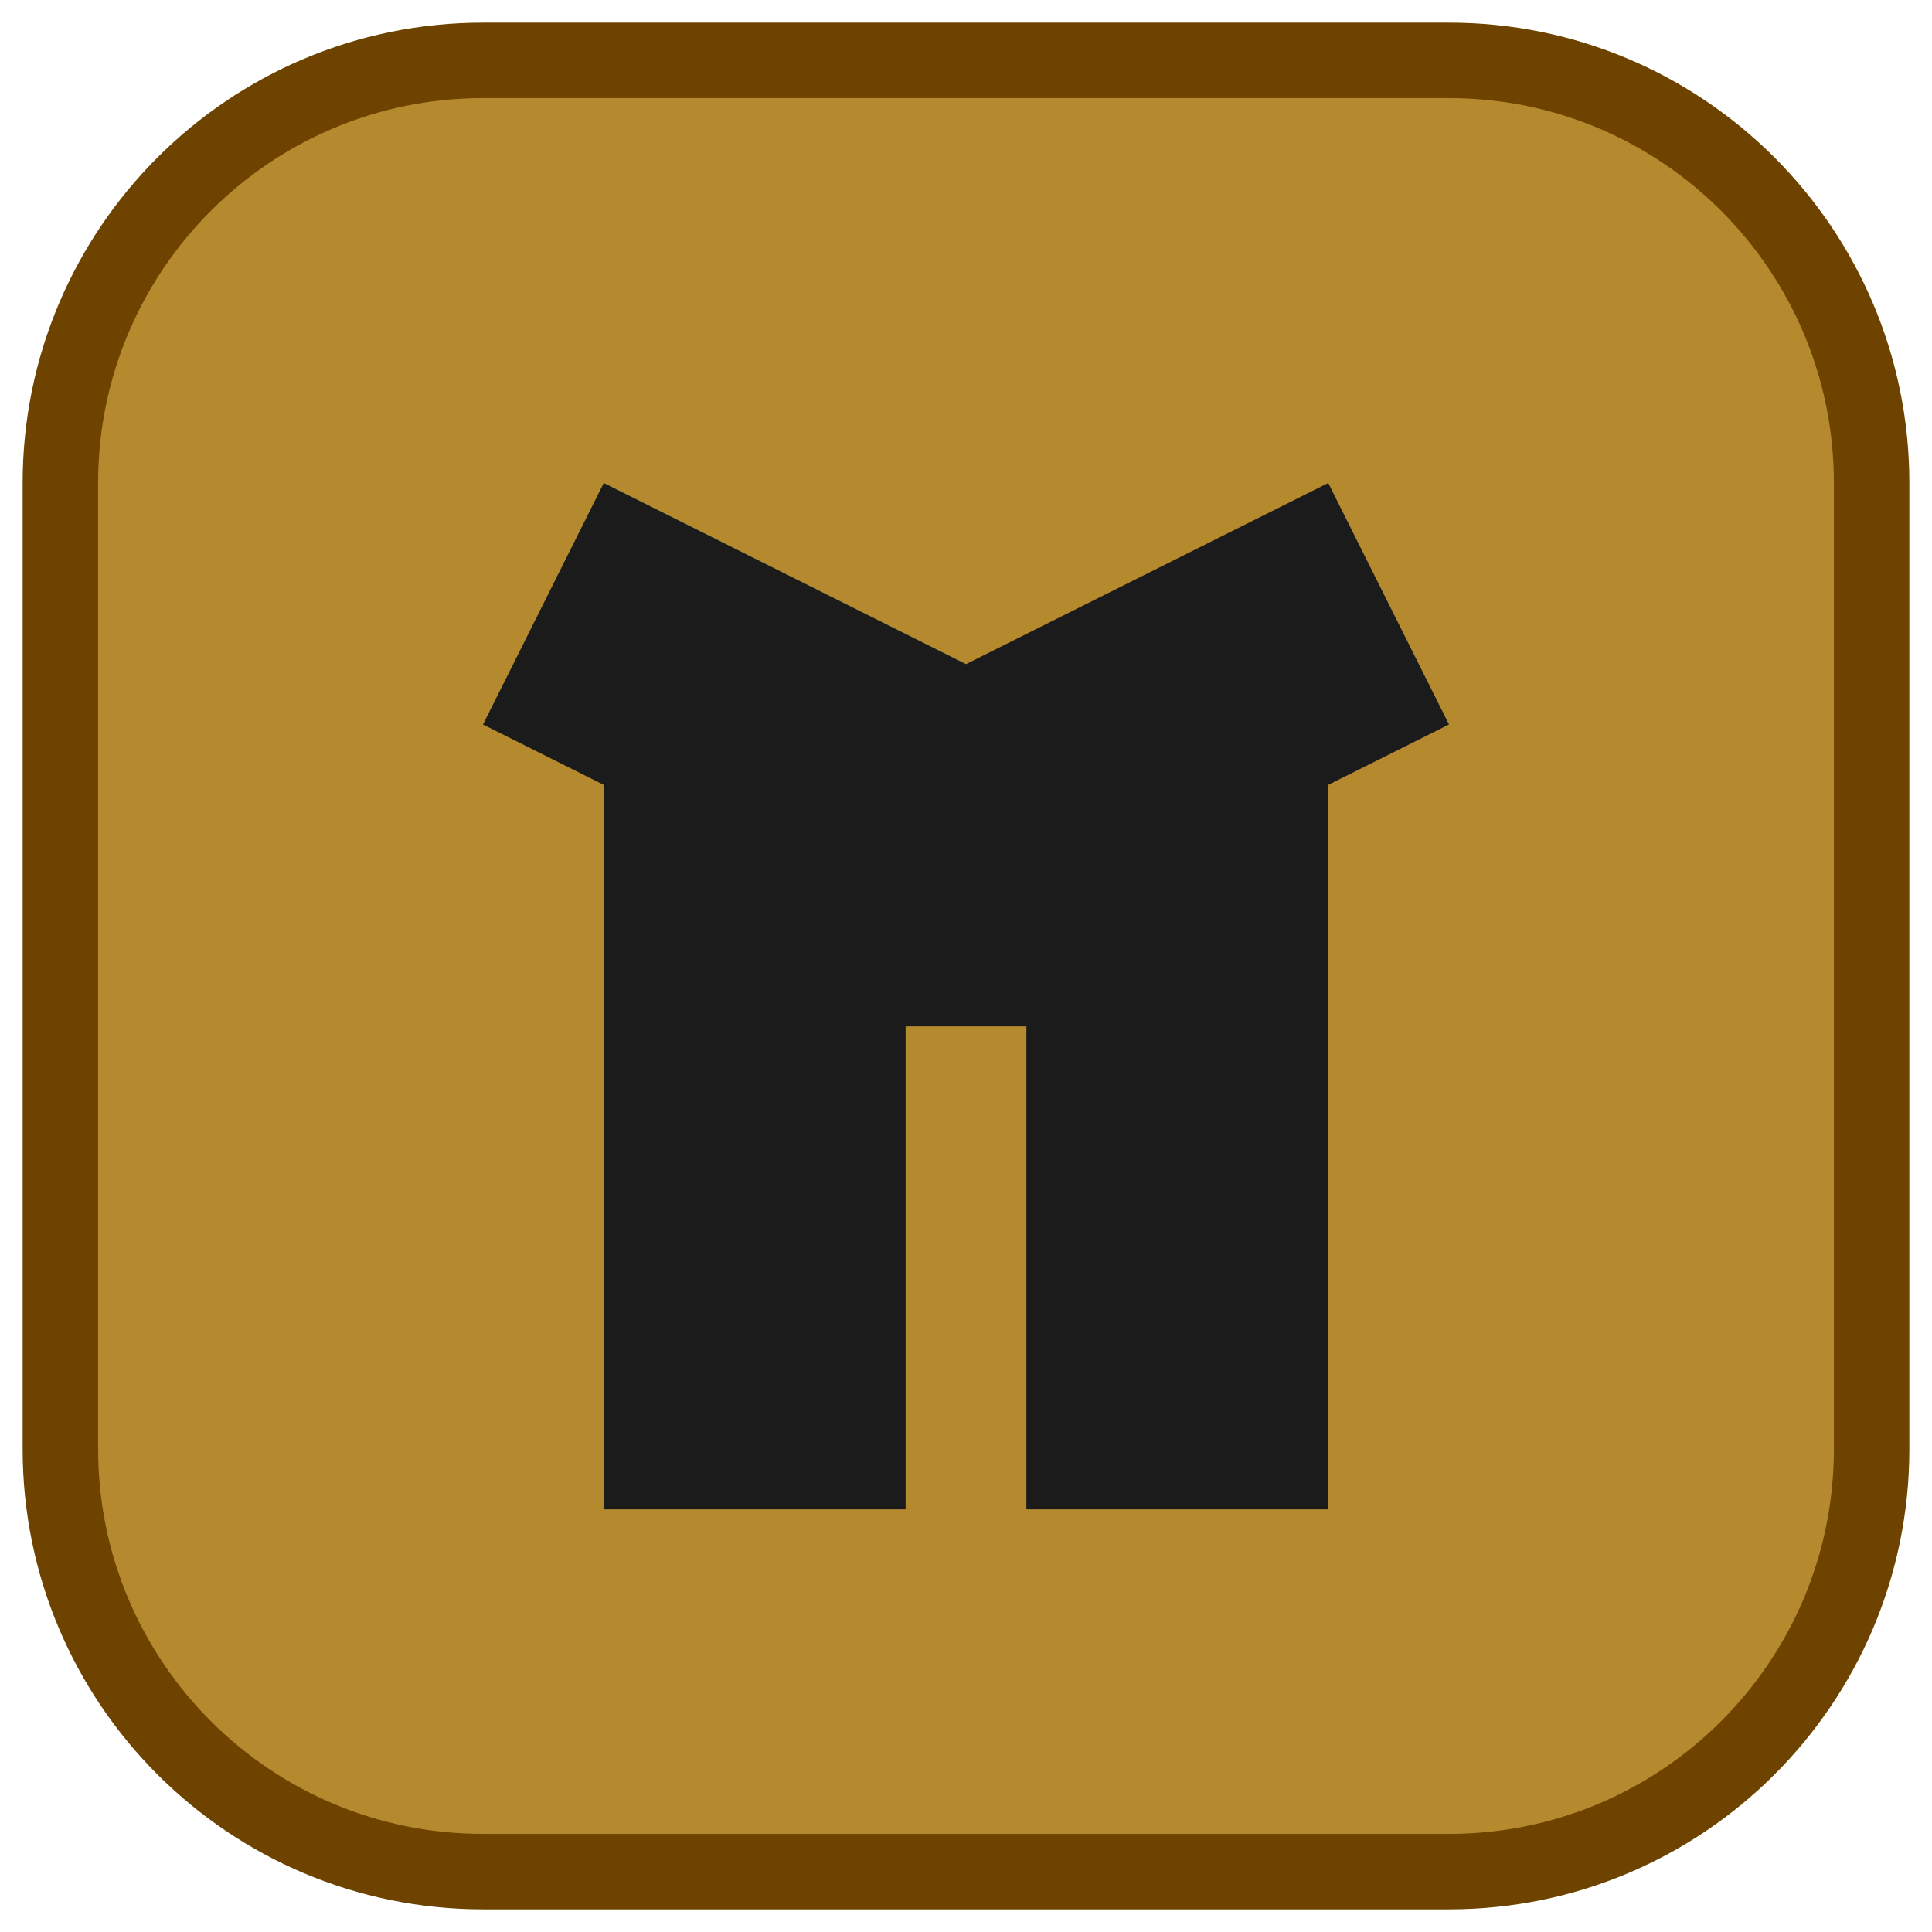
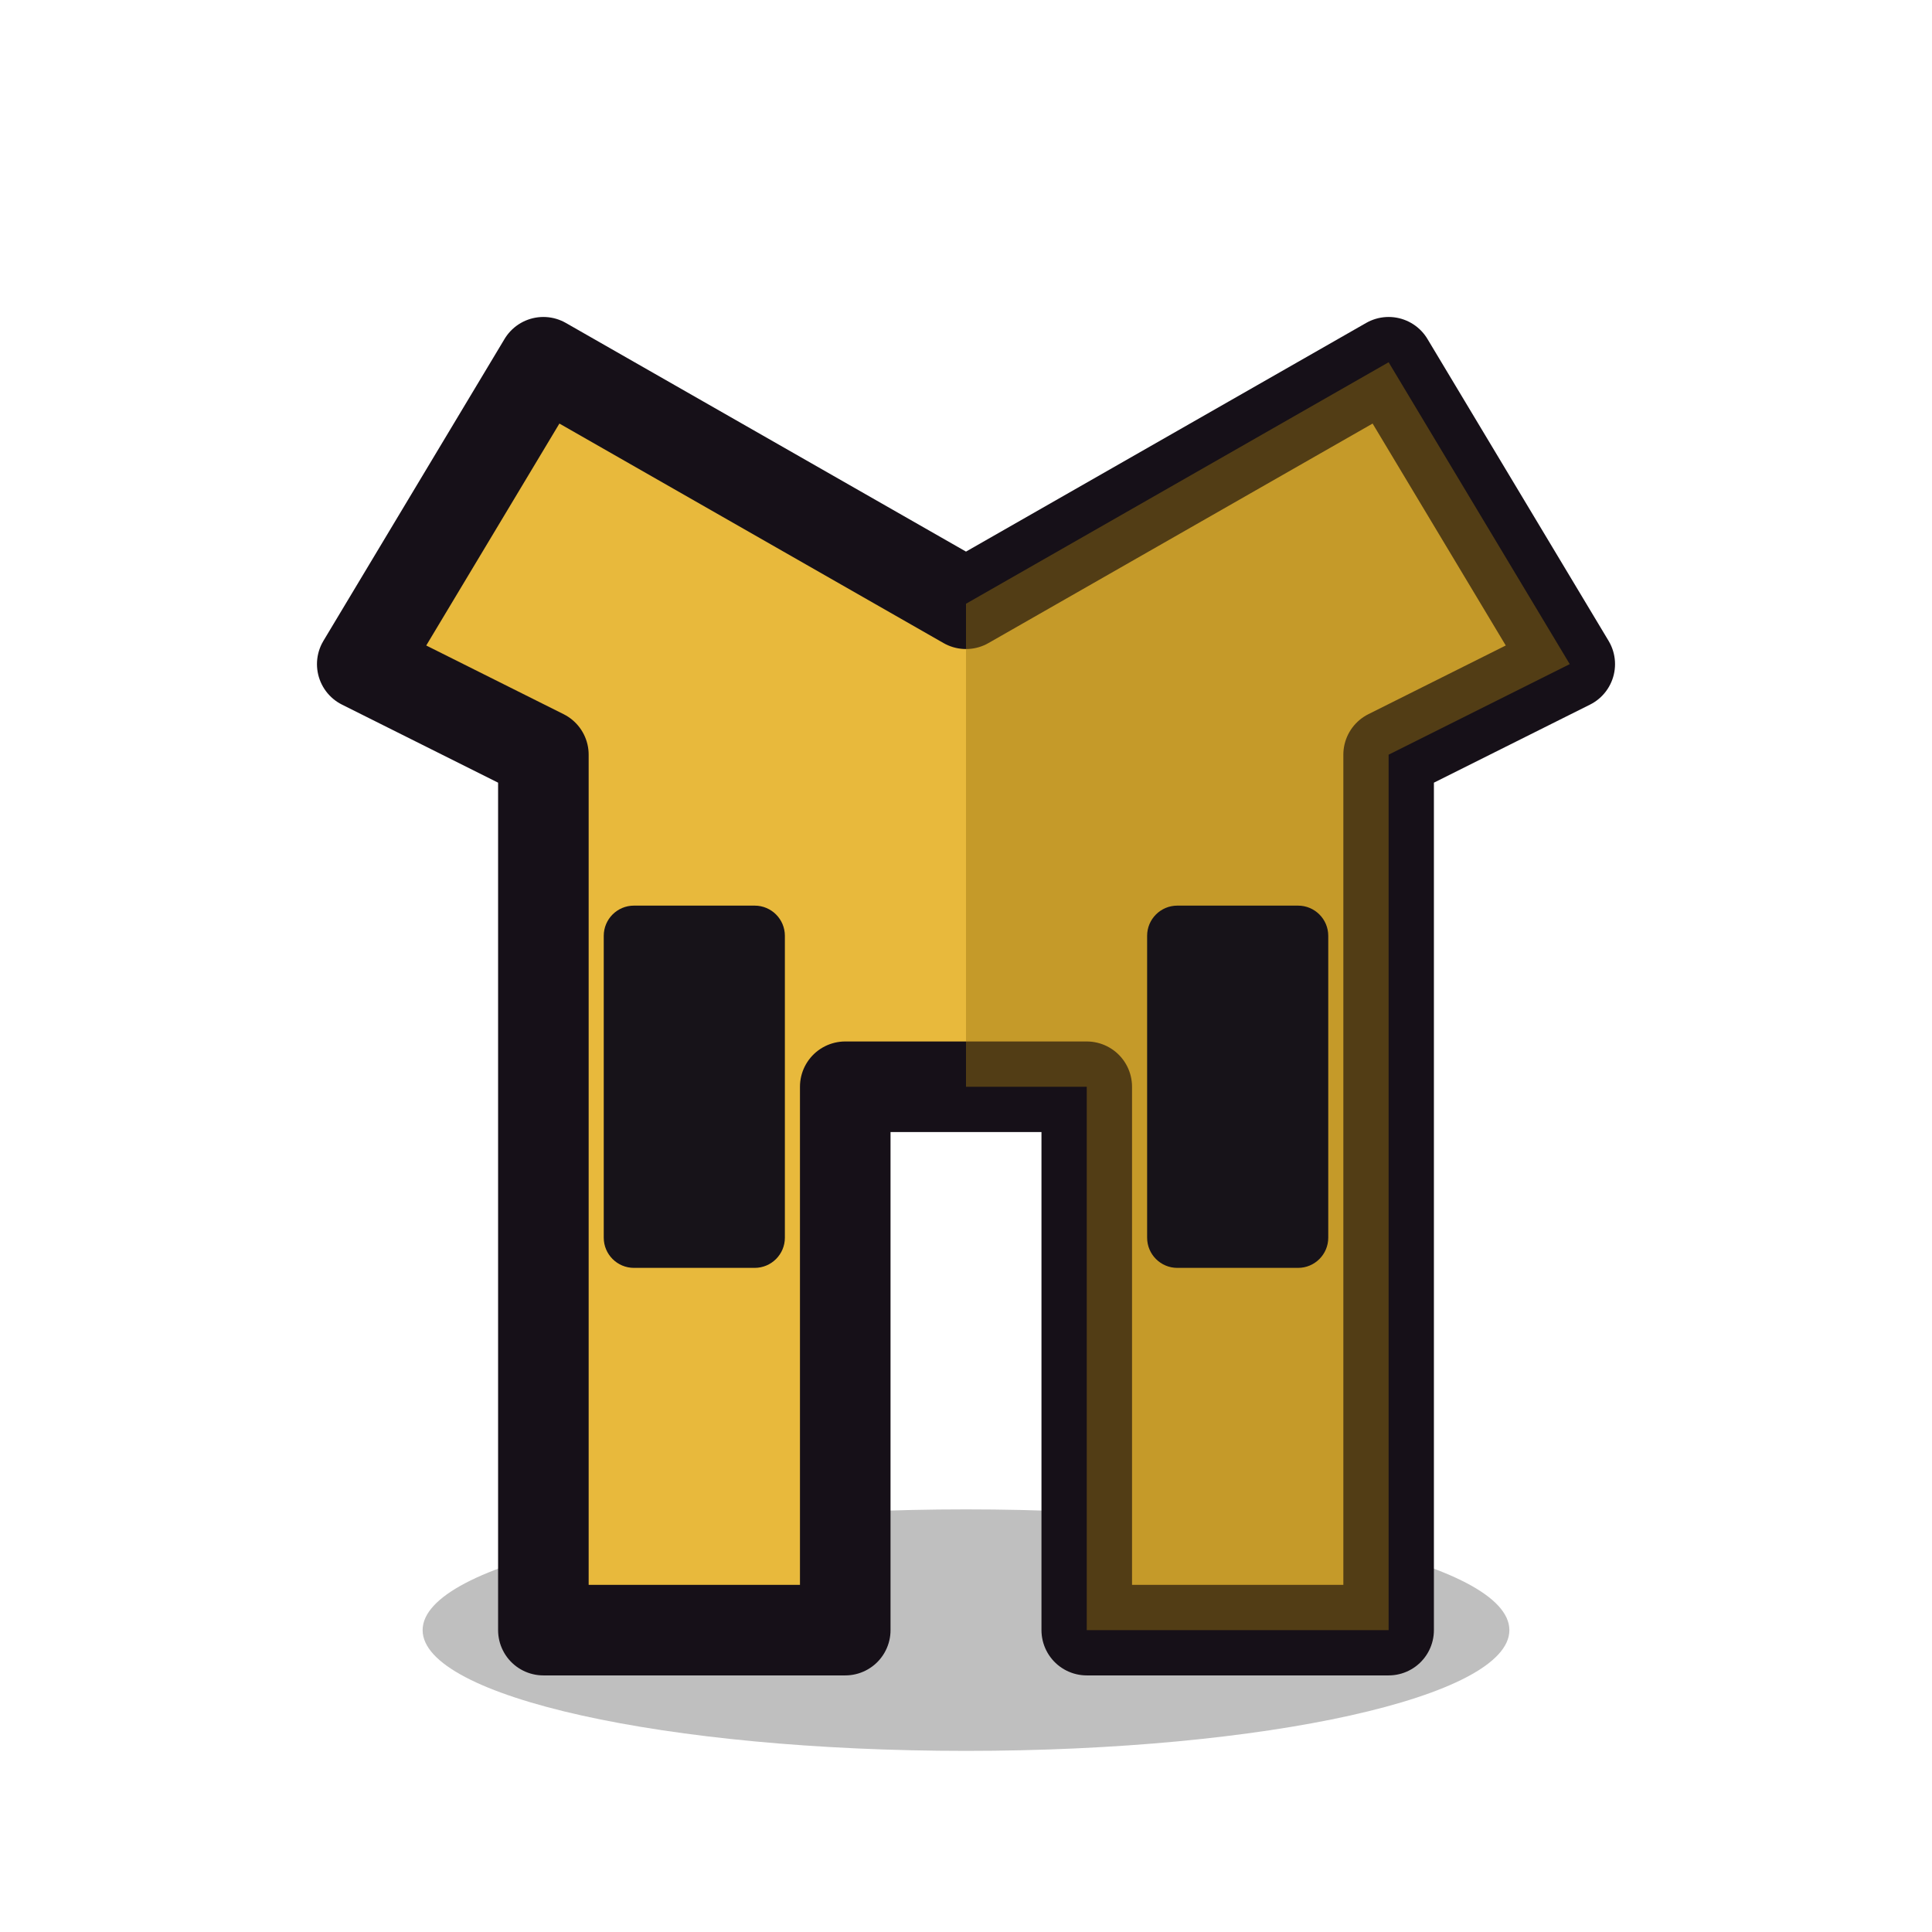
<svg xmlns="http://www.w3.org/2000/svg" viewBox="0 0 64 64">
-   <rect x="2" y="2" width="60" height="60" rx="14" fill="#b58a2e" stroke="#6e4300" stroke-width="2.5" />
-   <path d="M20 16 L32 22 L44 16 L48 24 L44 26 L44 50 L34 50 L34 34 L30 34 L30 50 L20 50 L20 26 L16 24 Z" fill="#1b1b1b" />
+   <ellipse cx="32" cy="54" rx="18" ry="4" fill="#000" opacity="0.25" />
+   <path d="M18 12 L32 20 L46 12 L52 22 L46 25 V54 H36 V36 H28 V54 H18 V25 L12 22 Z" fill="#e8b93c" stroke="#161018" stroke-width="3" stroke-linejoin="round" />
+   <path d="M32 20 L46 12 L52 22 L46 25 V54 H36 V36 H32 Z" fill="#9c7411" opacity="0.45" />
+   <rect x="20" y="30" width="6" height="12" rx="1" fill="#171319" />
+   <rect x="38" y="30" width="6" height="12" rx="1" fill="#171319" />
</svg>
